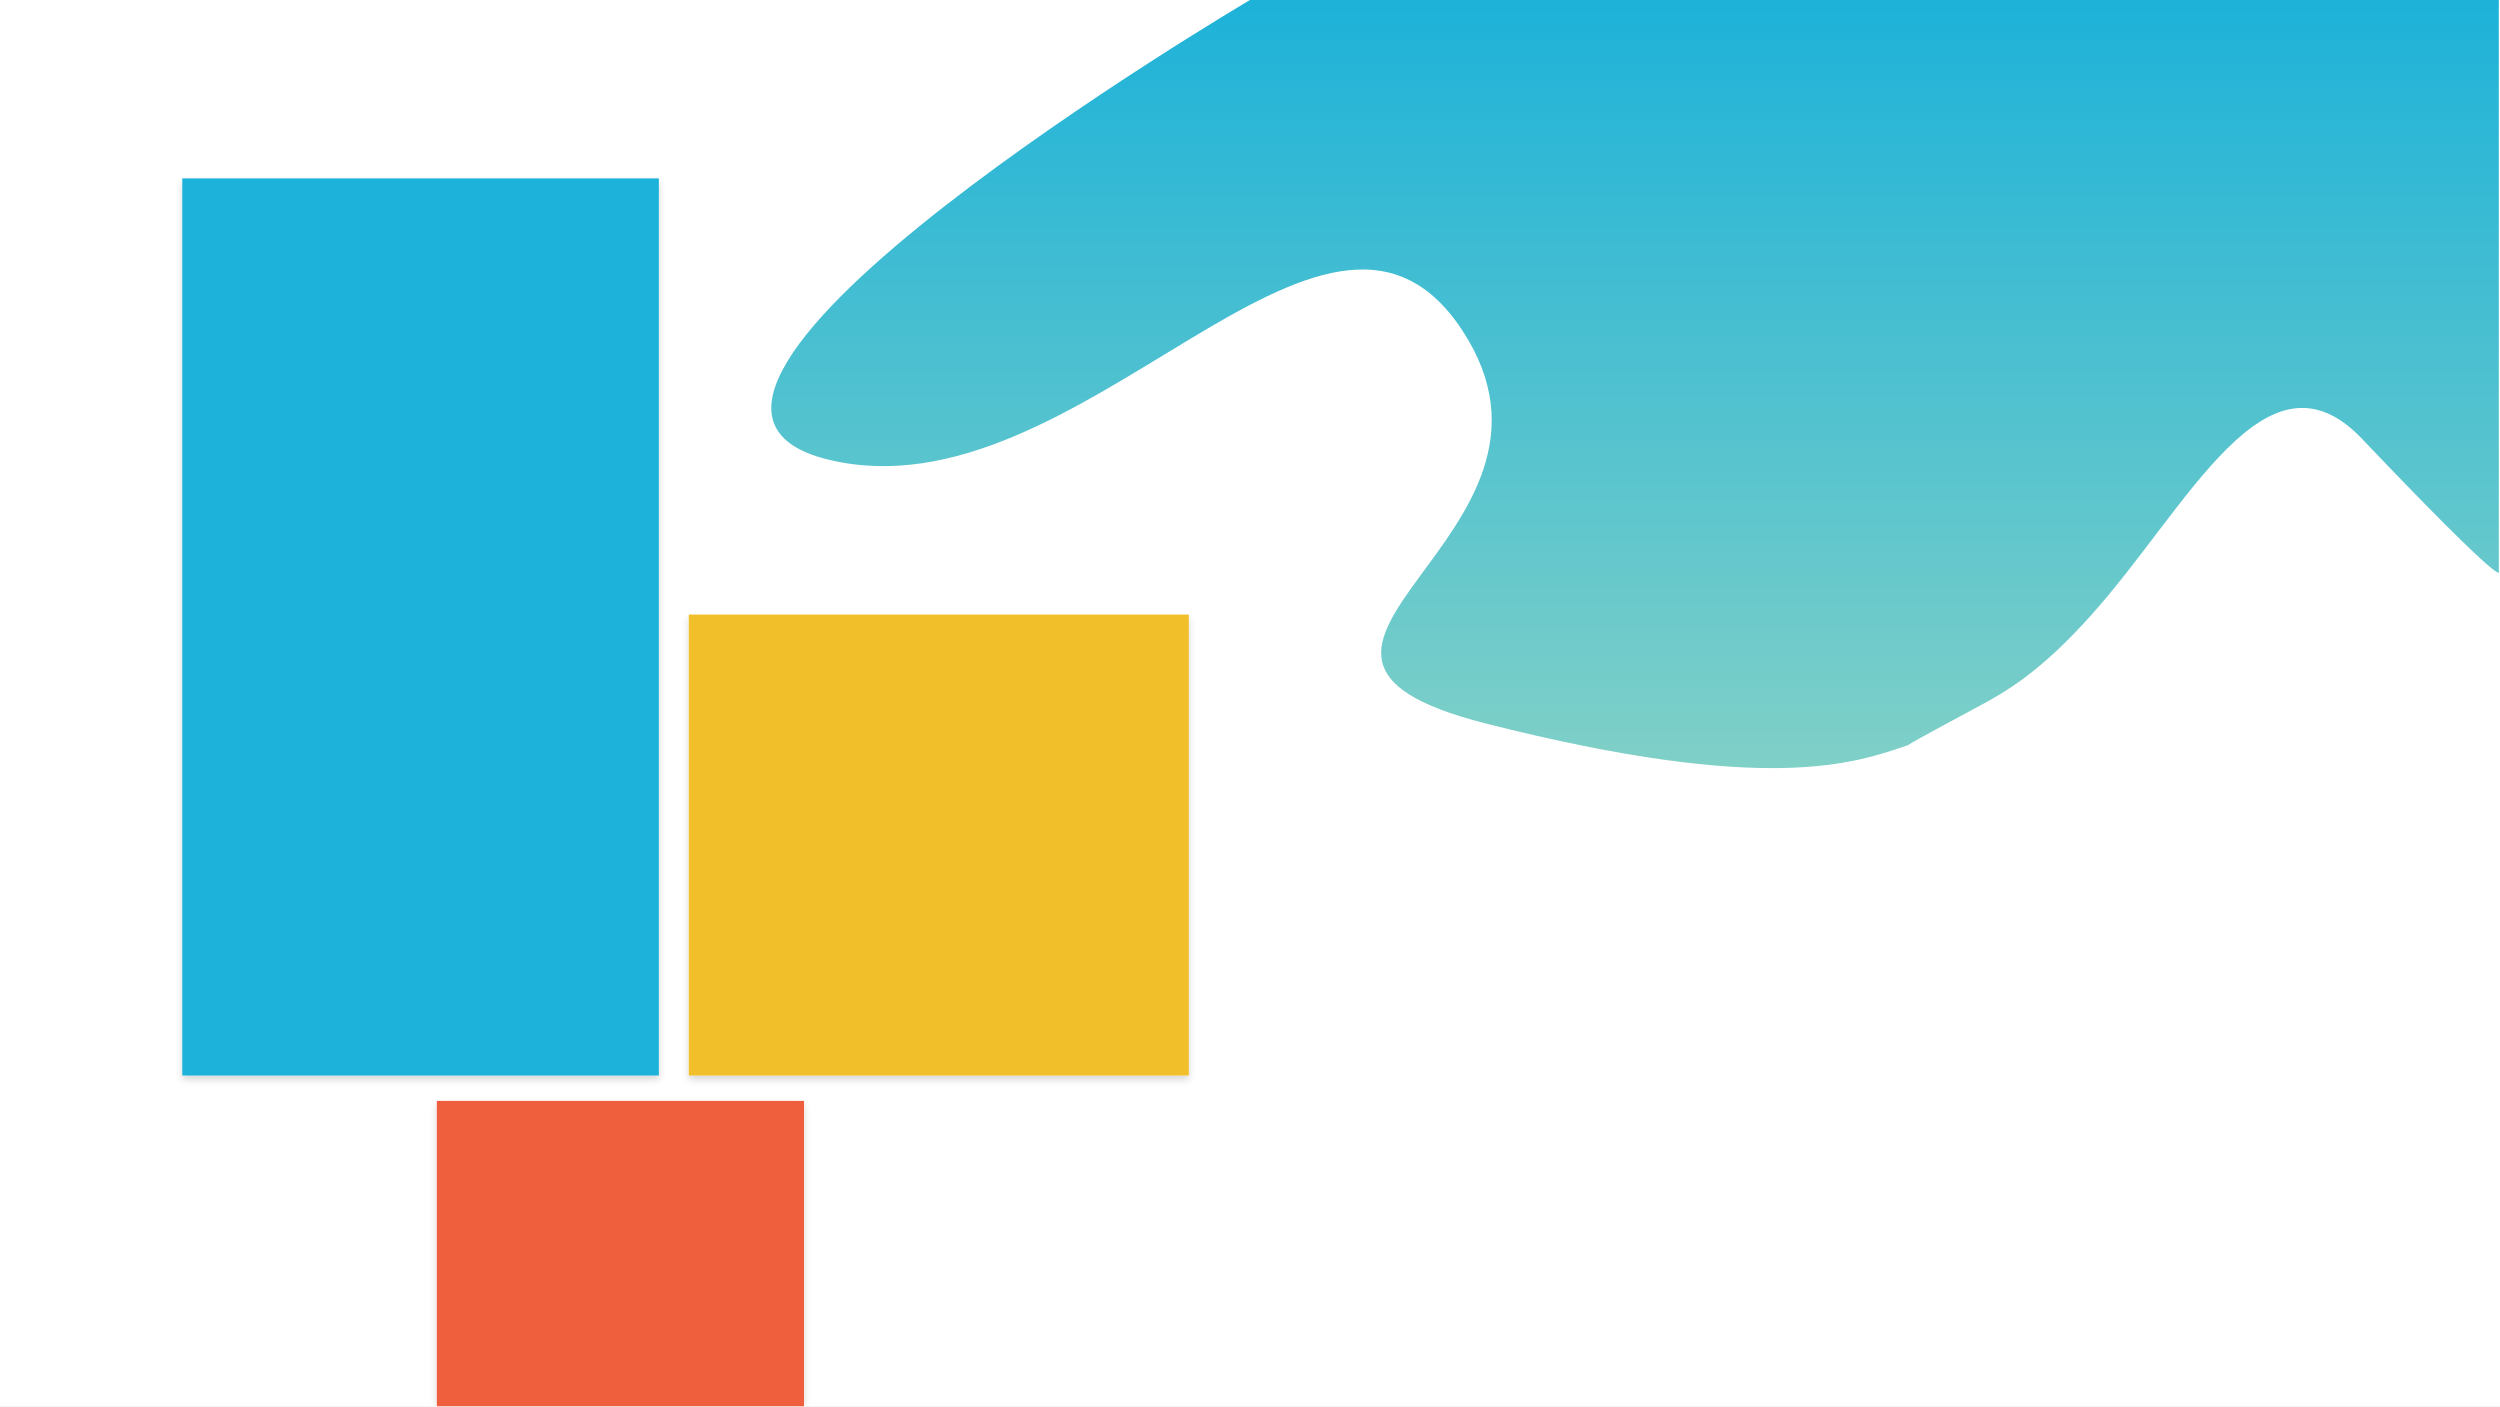
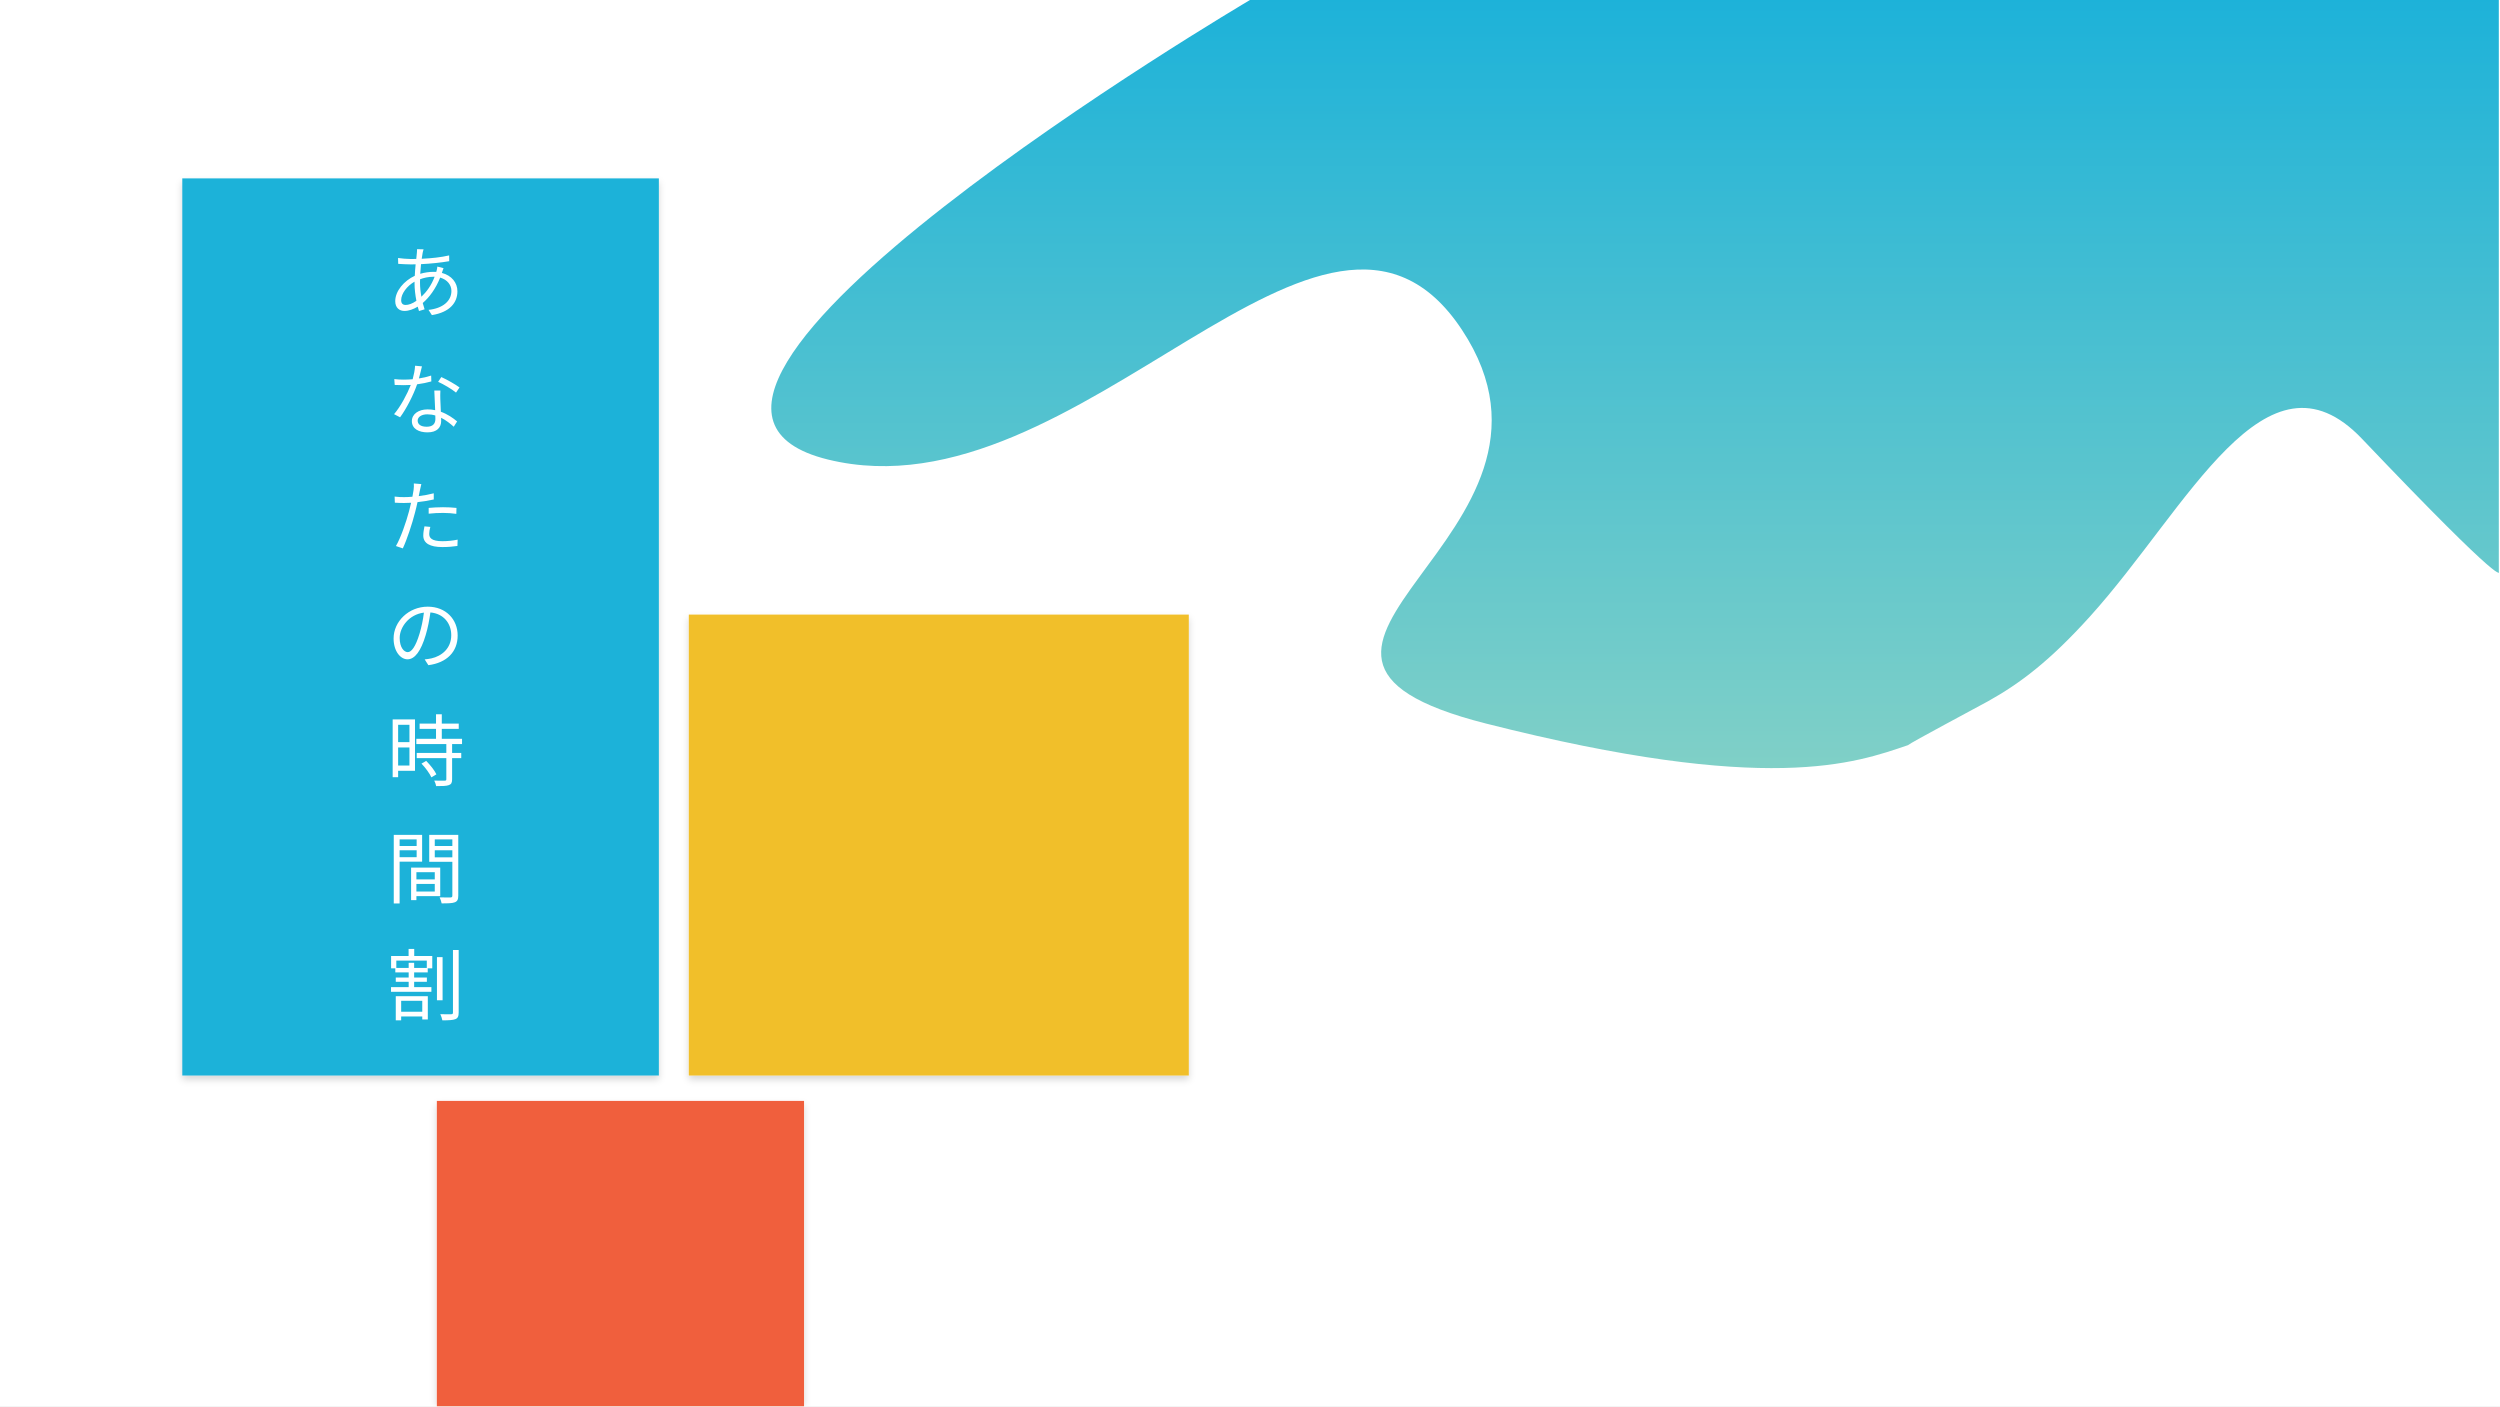
<svg xmlns="http://www.w3.org/2000/svg" width="1920" height="1080" viewBox="0 0 1920 1080">
  <defs>
    <linearGradient id="linear-gradient" x1="0.5" x2="0.5" y2="1" gradientUnits="objectBoundingBox">
      <stop offset="0" stop-color="#1db2d9" />
      <stop offset="1" stop-color="#80d0c7" />
    </linearGradient>
    <filter id="長方形_11" x="520" y="466" width="402" height="372" filterUnits="userSpaceOnUse">
      <feOffset dy="3" input="SourceAlpha" />
      <feGaussianBlur stdDeviation="3" result="blur" />
      <feFlood flood-opacity="0.161" />
      <feComposite operator="in" in2="blur" />
      <feComposite in="SourceGraphic" />
    </filter>
    <filter id="長方形_9" x="326.5" y="839.5" width="300" height="289" filterUnits="userSpaceOnUse">
      <feOffset dy="3" input="SourceAlpha" />
      <feGaussianBlur stdDeviation="3" result="blur-2" />
      <feFlood flood-opacity="0.161" />
      <feComposite operator="in" in2="blur-2" />
      <feComposite in="SourceGraphic" />
    </filter>
    <filter id="長方形_10" x="131" y="131" width="384" height="707" filterUnits="userSpaceOnUse">
      <feOffset dy="3" input="SourceAlpha" />
      <feGaussianBlur stdDeviation="3" result="blur-3" />
      <feFlood flood-opacity="0.161" />
      <feComposite operator="in" in2="blur-3" />
      <feComposite in="SourceGraphic" />
    </filter>
    <clipPath id="clip-サインイン画面">
      <rect width="1920" height="1080" />
    </clipPath>
  </defs>
  <g id="サインイン画面" clip-path="url(#clip-サインイン画面)">
    <rect width="1920" height="1080" fill="#fff" />
    <path id="パス_2" data-name="パス 2" d="M1919.085,438.886S1928.269,457,1814.04,337.023c-73.906-77.623-133.651,53.01-208.808,136.289-30.843,34.176-53.628,51.405-78.289,65.182-7.688,4.295-59.473,31.774-61.624,33.8-40.445,13.7-106.61,38.6-324.159-16.635s86.875-143.319-18.45-302.443S829.627,400.6,635.772,352.9,960,0,960,0h959.085" fill="url(#linear-gradient)" />
    <g transform="matrix(1, 0, 0, 1, 0, 0)" filter="url(#長方形_11)">
      <rect id="長方形_11-2" data-name="長方形 11" width="384" height="354" transform="translate(529 472)" fill="#f1bf2b" />
    </g>
    <g transform="matrix(1, 0, 0, 1, 0, 0)" filter="url(#長方形_9)">
      <rect id="長方形_9-2" data-name="長方形 9" width="271" height="282" transform="translate(617.5 845.5) rotate(90)" fill="#f05e3e" />
    </g>
    <g transform="matrix(1, 0, 0, 1, 0, 0)" filter="url(#長方形_10)">
      <rect id="長方形_10-2" data-name="長方形 10" width="366" height="689" transform="translate(140 137)" fill="#1db2d9" />
    </g>
+     <text id="あ_な_た_の_時_間_割_" data-name="あ な た の 時 間 割 " transform="translate(297 239)" fill="#fff" font-size="60" font-family="HeiseiMaruGoStd-W4, Heisei Maru Gothic Std">
+       <tspan x="0" y="0">あ</tspan>
+       <tspan x="0" y="90">な</tspan>
+       <tspan x="0" y="180">た</tspan>
+       <tspan x="0" y="270">の</tspan>
+       <tspan x="0" y="360">時</tspan>
+       <tspan x="0" y="450">間</tspan>
+       <tspan x="0" y="540">割</tspan>
+       <tspan x="0" y="630" />
+     </text>
  </g>
</svg>
